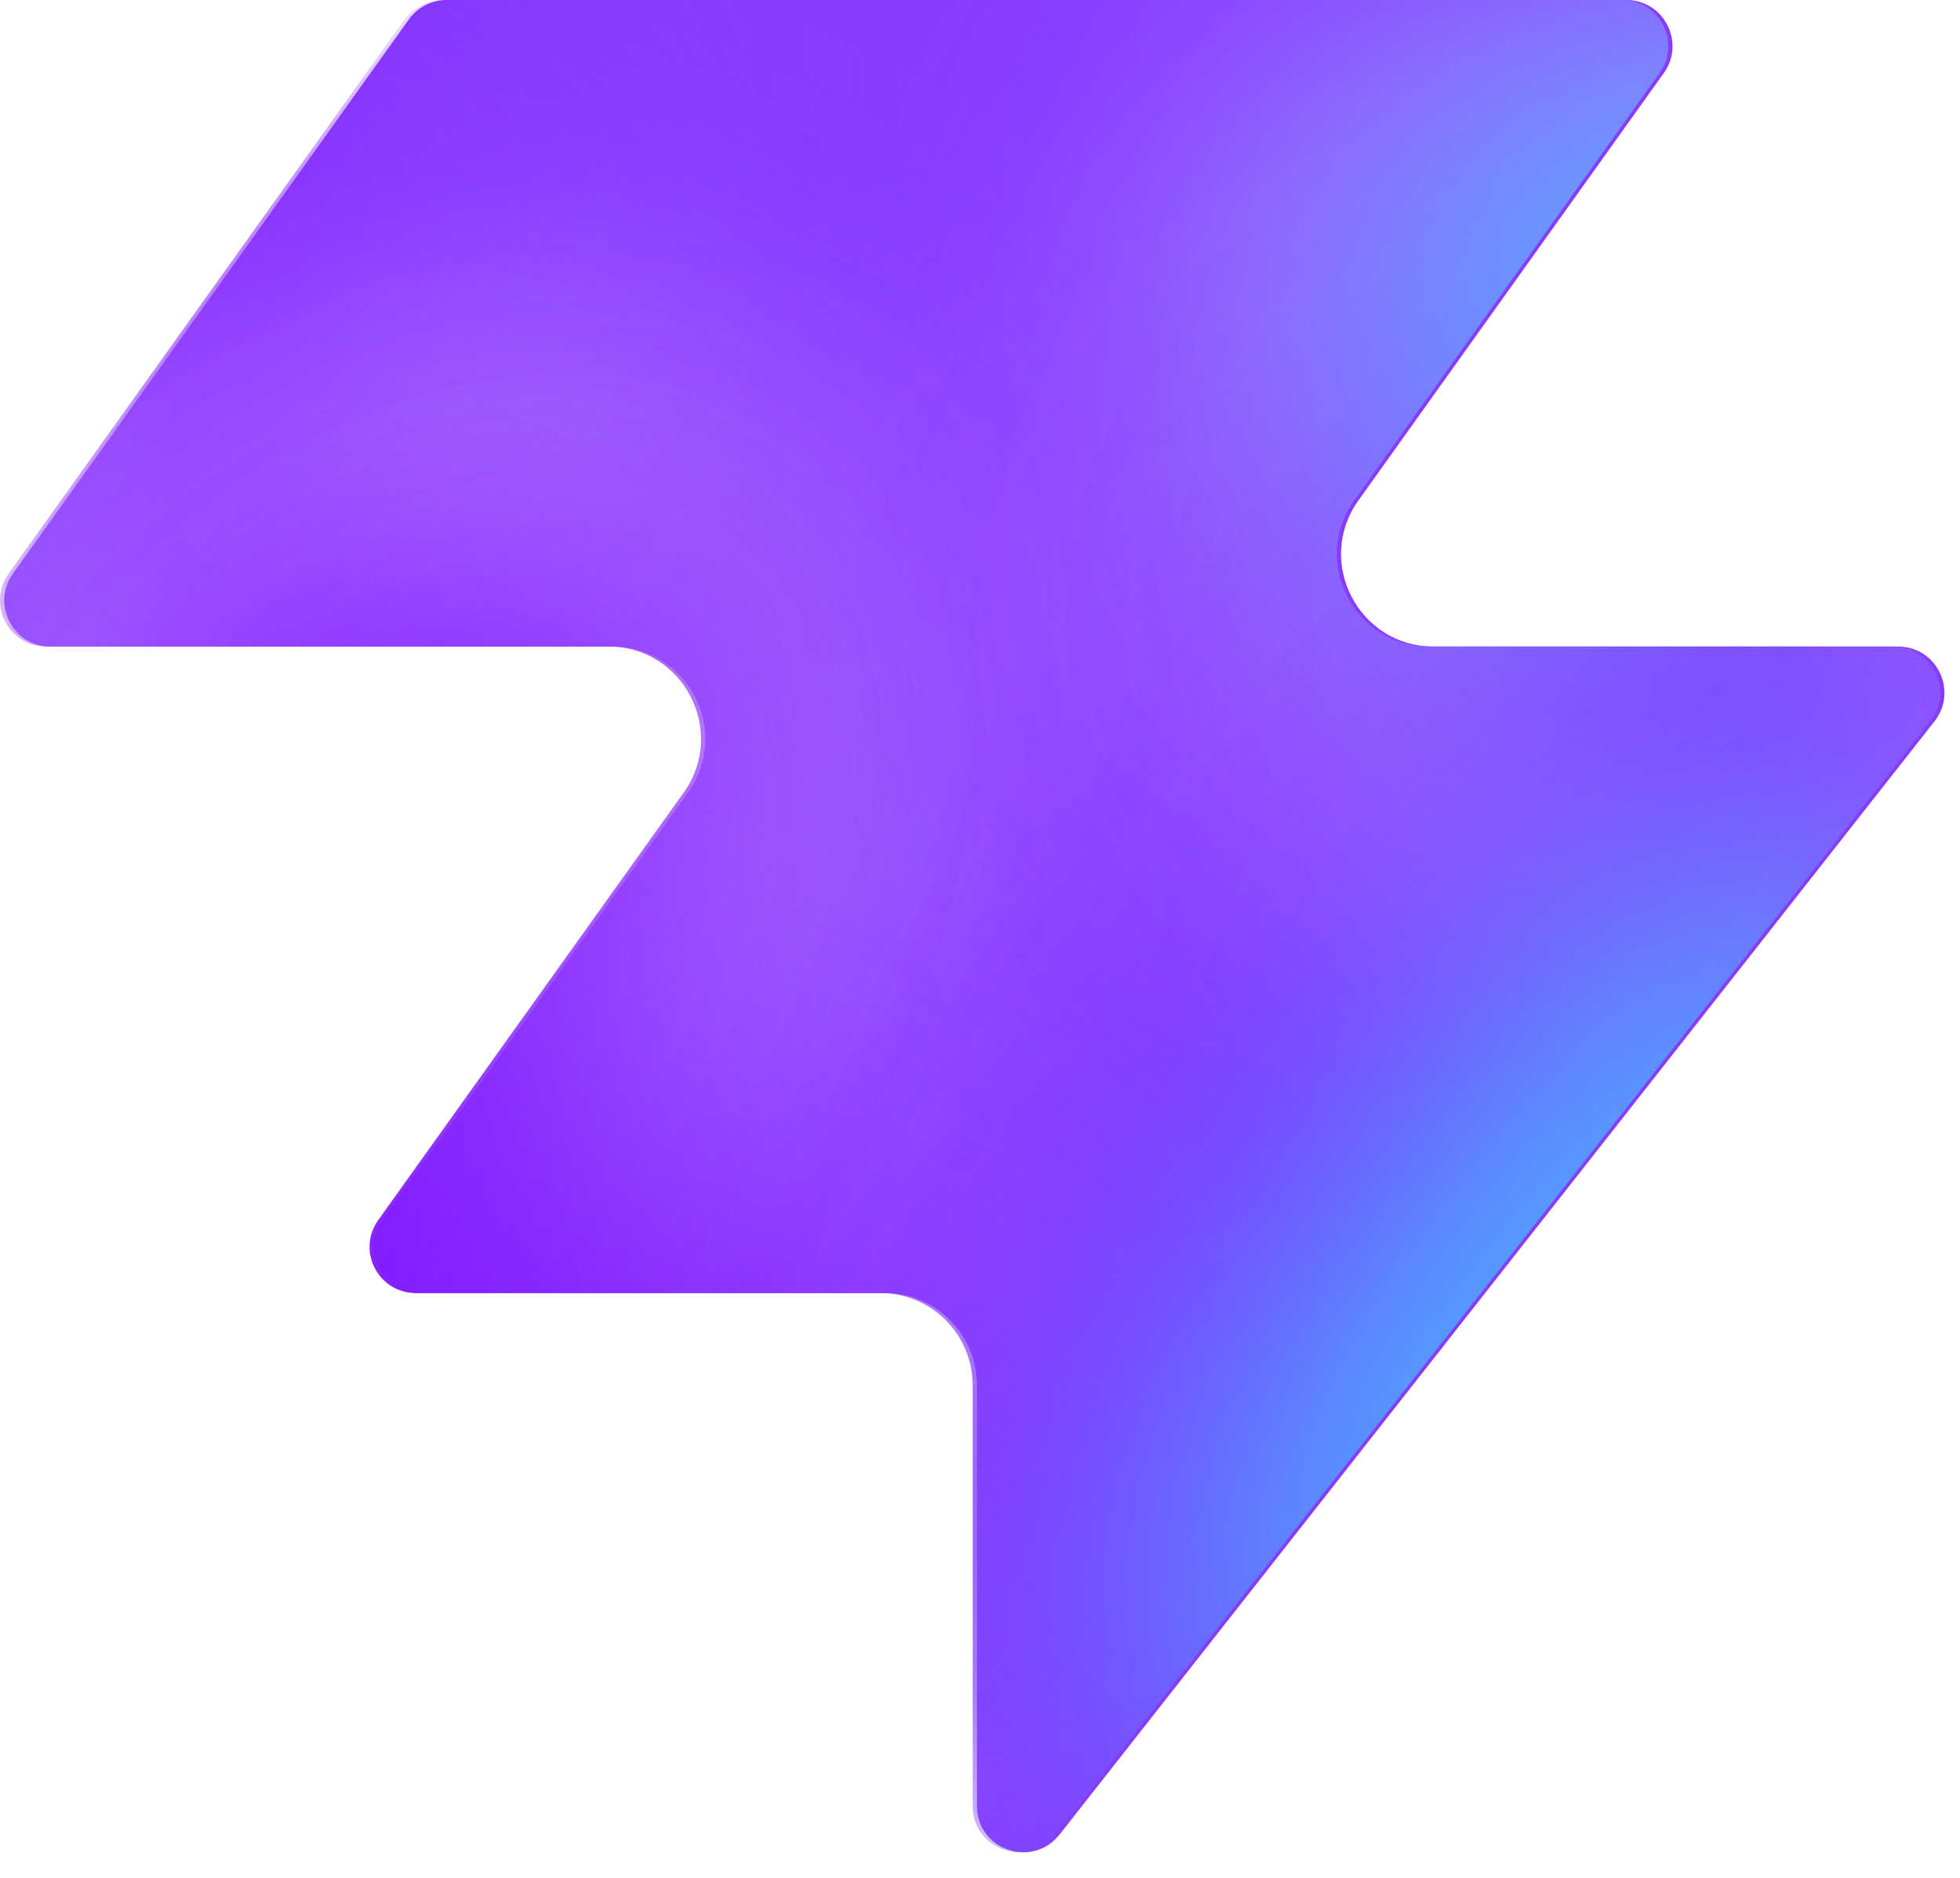
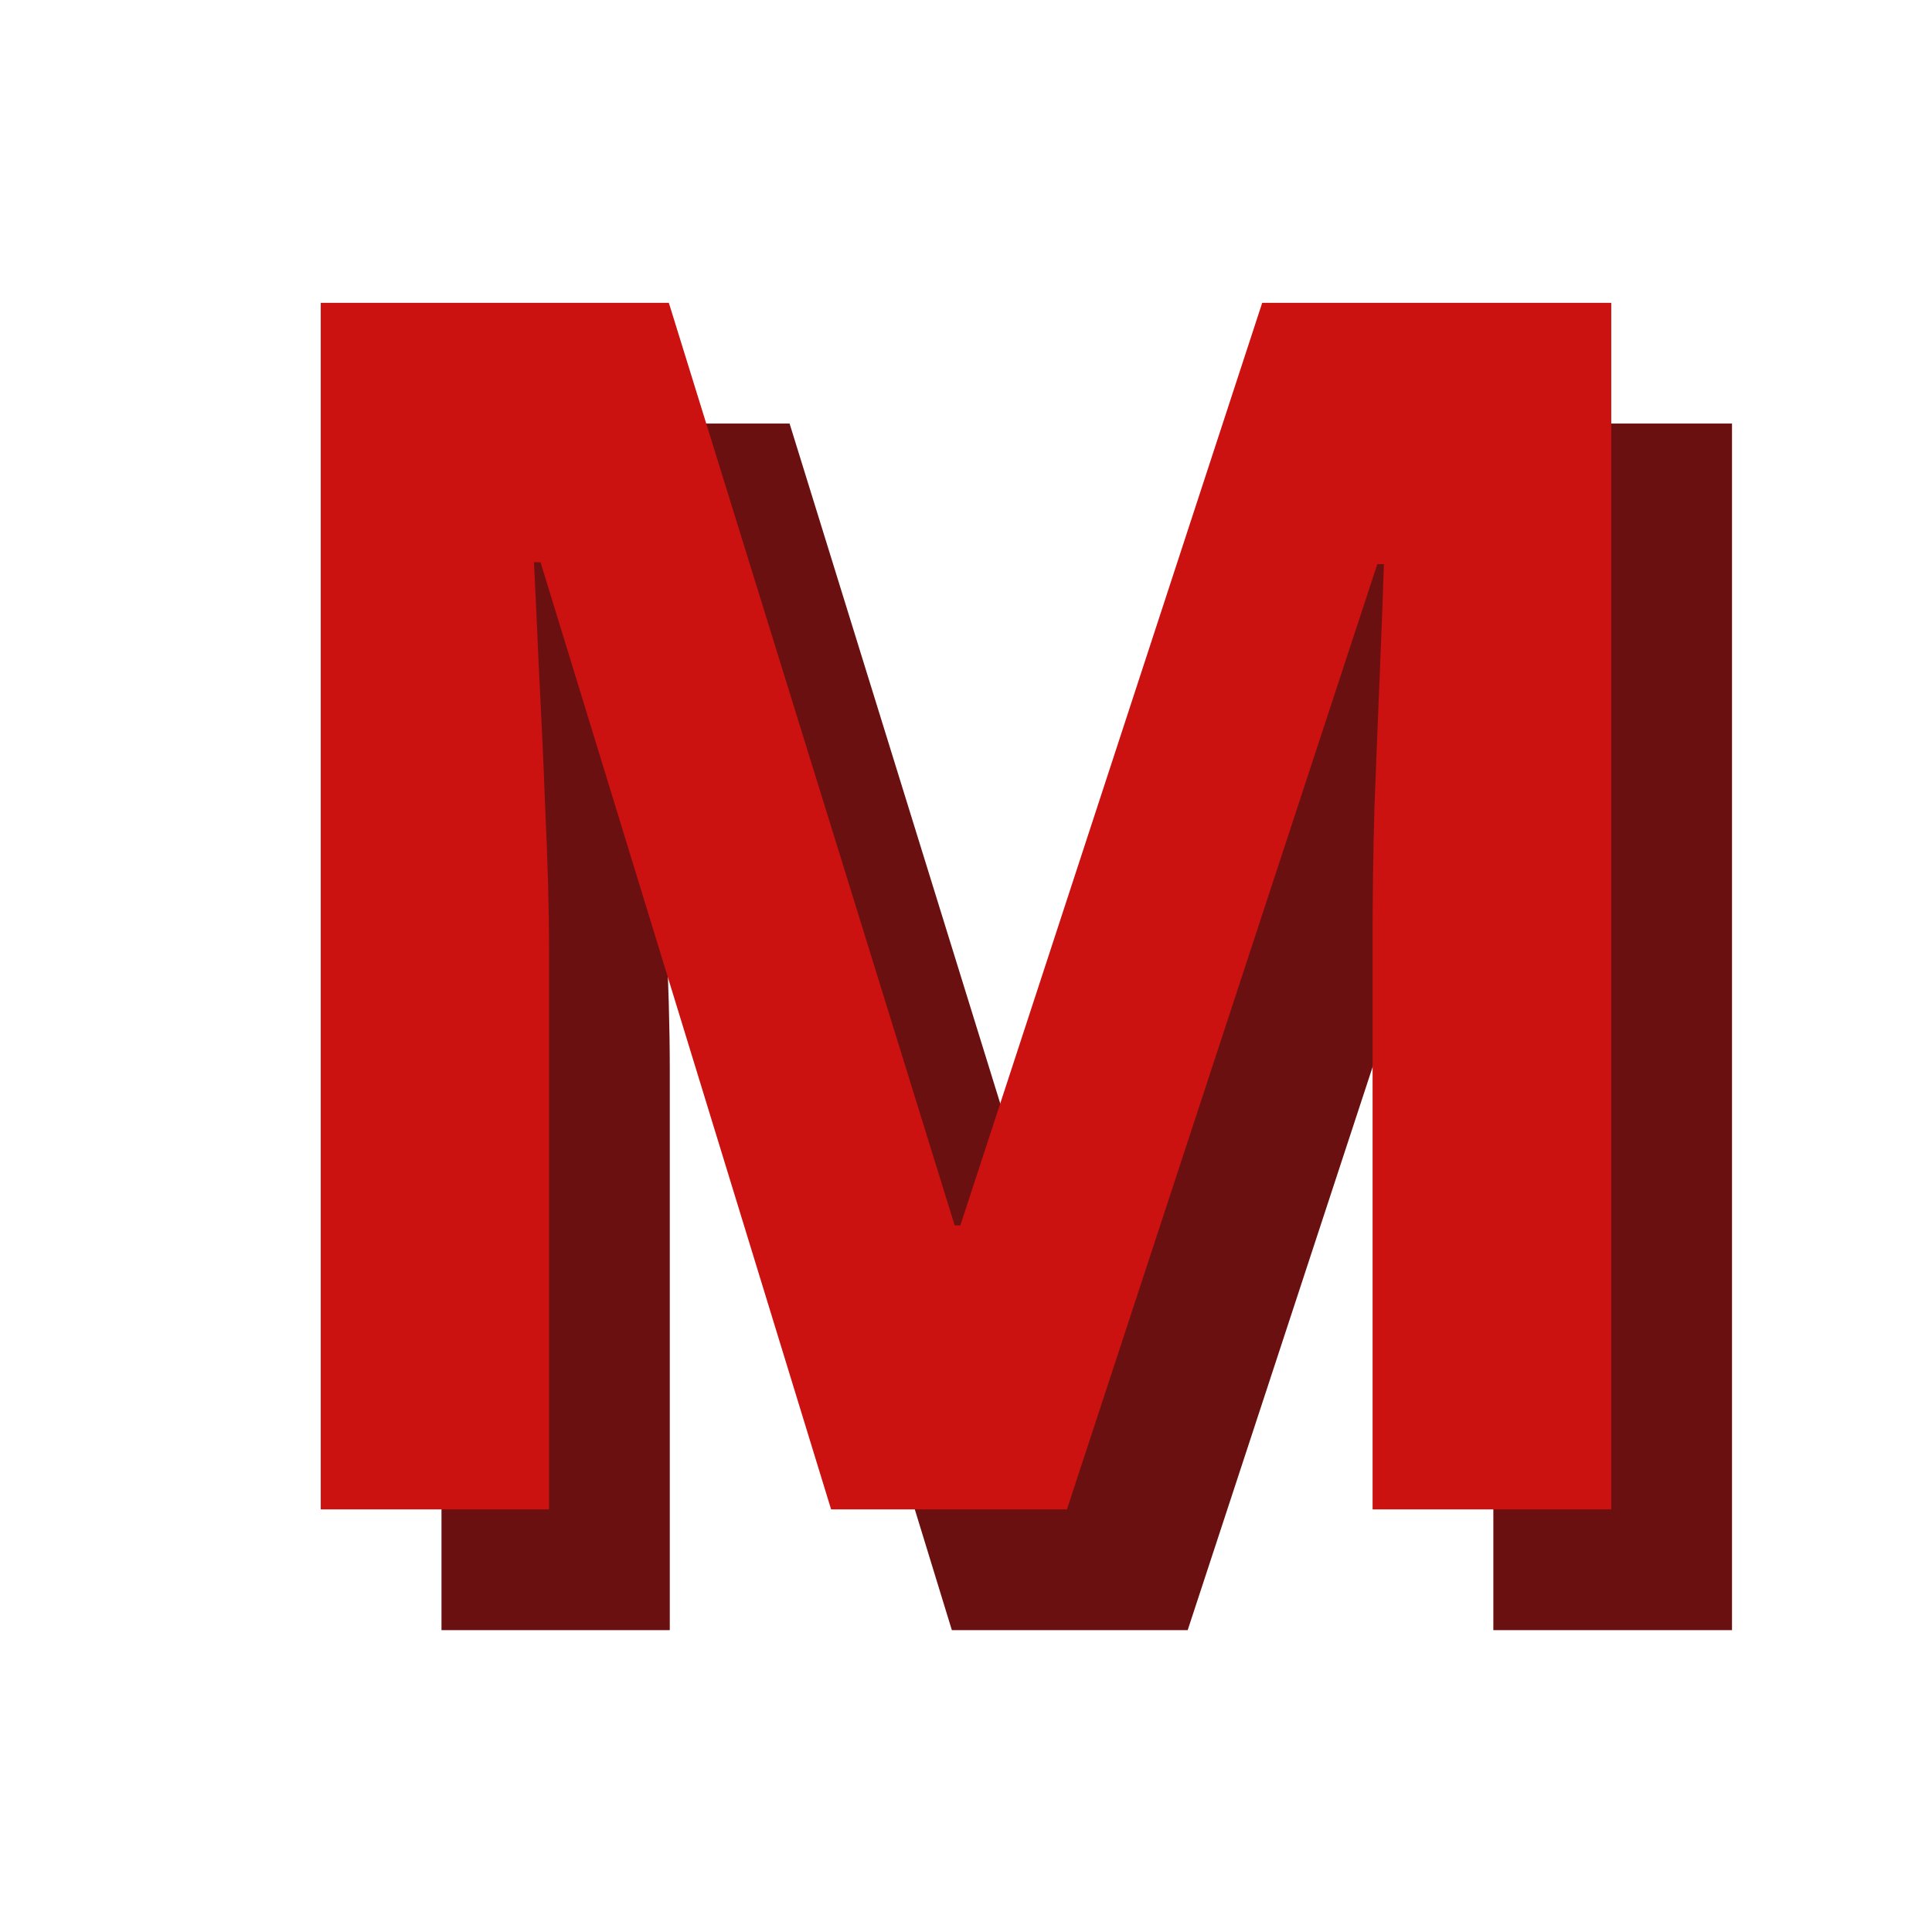
- <svg xmlns="http://www.w3.org/2000/svg" width="48" height="46" fill="none" viewBox="0 0 48 46">
-   <path fill="#863bff" d="M25.946 44.938c-.664.845-2.021.375-2.021-.698V33.937a2.26 2.26 0 0 0-2.262-2.262H10.287c-.92 0-1.456-1.04-.92-1.788l7.48-10.471c1.07-1.497 0-3.578-1.842-3.578H1.237c-.92 0-1.456-1.04-.92-1.788L10.013.474c.214-.297.556-.474.92-.474h28.894c.92 0 1.456 1.04.92 1.788l-7.48 10.471c-1.07 1.498 0 3.579 1.842 3.579h11.377c.943 0 1.473 1.088.89 1.83L25.947 44.94z" style="fill:#863bff;fill:color(display-p3 .525 .23 1);fill-opacity:1" />
-   <mask id="a" width="48" height="46" x="0" y="0" maskUnits="userSpaceOnUse" style="mask-type:alpha">
-     <path fill="#000" d="M25.842 44.938c-.664.844-2.021.375-2.021-.698V33.937a2.26 2.26 0 0 0-2.262-2.262H10.183c-.92 0-1.456-1.04-.92-1.788l7.48-10.471c1.07-1.498 0-3.579-1.842-3.579H1.133c-.92 0-1.456-1.04-.92-1.787L9.91.473c.214-.297.556-.474.92-.474h28.894c.92 0 1.456 1.04.92 1.788l-7.48 10.471c-1.07 1.498 0 3.578 1.842 3.578h11.377c.943 0 1.473 1.088.89 1.832L25.843 44.94z" style="fill:#000;fill-opacity:1" />
-   </mask>
-   <g mask="url(#a)">
-     <g filter="url(#b)">
-       <ellipse cx="5.508" cy="14.704" fill="#ede6ff" rx="5.508" ry="14.704" style="fill:#ede6ff;fill:color(display-p3 .927 .903 1);fill-opacity:1" transform="matrix(.00324 1 1 -.00324 -4.47 31.516)" />
-     </g>
-     <g filter="url(#c)">
-       <ellipse cx="10.399" cy="29.851" fill="#ede6ff" rx="10.399" ry="29.851" style="fill:#ede6ff;fill:color(display-p3 .927 .903 1);fill-opacity:1" transform="matrix(.00324 1 1 -.00324 -39.328 7.883)" />
-     </g>
-     <g filter="url(#d)">
-       <ellipse cx="5.508" cy="30.487" fill="#7e14ff" rx="5.508" ry="30.487" style="fill:#7e14ff;fill:color(display-p3 .492 .077 1);fill-opacity:1" transform="rotate(89.814 -25.913 -14.639)scale(1 -1)" />
-     </g>
-     <g filter="url(#e)">
-       <ellipse cx="5.508" cy="30.599" fill="#7e14ff" rx="5.508" ry="30.599" style="fill:#7e14ff;fill:color(display-p3 .492 .077 1);fill-opacity:1" transform="rotate(89.814 -32.644 -3.334)scale(1 -1)" />
-     </g>
-     <g filter="url(#f)">
-       <ellipse cx="5.508" cy="30.599" fill="#7e14ff" rx="5.508" ry="30.599" style="fill:#7e14ff;fill:color(display-p3 .492 .077 1);fill-opacity:1" transform="matrix(.00324 1 1 -.00324 -34.34 30.47)" />
-     </g>
-     <g filter="url(#g)">
-       <ellipse cx="14.072" cy="22.078" fill="#ede6ff" rx="14.072" ry="22.078" style="fill:#ede6ff;fill:color(display-p3 .927 .903 1);fill-opacity:1" transform="rotate(93.35 24.506 48.493)scale(-1 1)" />
-     </g>
-     <g filter="url(#h)">
-       <ellipse cx="3.47" cy="21.501" fill="#7e14ff" rx="3.47" ry="21.501" style="fill:#7e14ff;fill:color(display-p3 .492 .077 1);fill-opacity:1" transform="rotate(89.009 28.708 47.59)scale(-1 1)" />
-     </g>
-     <g filter="url(#i)">
-       <ellipse cx="3.47" cy="21.501" fill="#7e14ff" rx="3.47" ry="21.501" style="fill:#7e14ff;fill:color(display-p3 .492 .077 1);fill-opacity:1" transform="rotate(89.009 28.708 47.59)scale(-1 1)" />
-     </g>
-     <g filter="url(#j)">
-       <ellipse cx=".387" cy="8.972" fill="#7e14ff" rx="4.407" ry="29.108" style="fill:#7e14ff;fill:color(display-p3 .492 .077 1);fill-opacity:1" transform="rotate(39.51 .387 8.972)" />
-     </g>
-     <g filter="url(#k)">
-       <ellipse cx="47.523" cy="-6.092" fill="#7e14ff" rx="4.407" ry="29.108" style="fill:#7e14ff;fill:color(display-p3 .492 .077 1);fill-opacity:1" transform="rotate(37.892 47.523 -6.092)" />
-     </g>
-     <g filter="url(#l)">
-       <ellipse cx="41.412" cy="6.333" fill="#47bfff" rx="5.971" ry="9.665" style="fill:#47bfff;fill:color(display-p3 .28 .748 1);fill-opacity:1" transform="rotate(37.892 41.412 6.333)" />
-     </g>
-     <g filter="url(#m)">
-       <ellipse cx="-1.879" cy="38.332" fill="#7e14ff" rx="4.407" ry="29.108" style="fill:#7e14ff;fill:color(display-p3 .492 .077 1);fill-opacity:1" transform="rotate(37.892 -1.88 38.332)" />
-     </g>
-     <g filter="url(#n)">
-       <ellipse cx="-1.879" cy="38.332" fill="#7e14ff" rx="4.407" ry="29.108" style="fill:#7e14ff;fill:color(display-p3 .492 .077 1);fill-opacity:1" transform="rotate(37.892 -1.88 38.332)" />
-     </g>
-     <g filter="url(#o)">
-       <ellipse cx="35.651" cy="29.907" fill="#7e14ff" rx="4.407" ry="29.108" style="fill:#7e14ff;fill:color(display-p3 .492 .077 1);fill-opacity:1" transform="rotate(37.892 35.651 29.907)" />
-     </g>
-     <g filter="url(#p)">
-       <ellipse cx="38.418" cy="32.4" fill="#47bfff" rx="5.971" ry="15.297" style="fill:#47bfff;fill:color(display-p3 .28 .748 1);fill-opacity:1" transform="rotate(37.892 38.418 32.4)" />
-     </g>
-   </g>
-   <defs>
-     <filter id="b" width="60.045" height="41.654" x="-19.77" y="16.149" color-interpolation-filters="sRGB" filterUnits="userSpaceOnUse">
-       <feFlood flood-opacity="0" result="BackgroundImageFix" />
-       <feBlend in="SourceGraphic" in2="BackgroundImageFix" result="shape" />
-       <feGaussianBlur result="effect1_foregroundBlur_2002_17158" stdDeviation="7.659" />
-     </filter>
-     <filter id="c" width="90.34" height="51.437" x="-54.613" y="-7.533" color-interpolation-filters="sRGB" filterUnits="userSpaceOnUse">
-       <feFlood flood-opacity="0" result="BackgroundImageFix" />
-       <feBlend in="SourceGraphic" in2="BackgroundImageFix" result="shape" />
-       <feGaussianBlur result="effect1_foregroundBlur_2002_17158" stdDeviation="7.659" />
-     </filter>
-     <filter id="d" width="79.355" height="29.4" x="-49.64" y="2.03" color-interpolation-filters="sRGB" filterUnits="userSpaceOnUse">
-       <feFlood flood-opacity="0" result="BackgroundImageFix" />
-       <feBlend in="SourceGraphic" in2="BackgroundImageFix" result="shape" />
-       <feGaussianBlur result="effect1_foregroundBlur_2002_17158" stdDeviation="4.596" />
-     </filter>
-     <filter id="e" width="79.579" height="29.4" x="-45.045" y="20.029" color-interpolation-filters="sRGB" filterUnits="userSpaceOnUse">
-       <feFlood flood-opacity="0" result="BackgroundImageFix" />
-       <feBlend in="SourceGraphic" in2="BackgroundImageFix" result="shape" />
-       <feGaussianBlur result="effect1_foregroundBlur_2002_17158" stdDeviation="4.596" />
-     </filter>
-     <filter id="f" width="79.579" height="29.4" x="-43.513" y="21.178" color-interpolation-filters="sRGB" filterUnits="userSpaceOnUse">
-       <feFlood flood-opacity="0" result="BackgroundImageFix" />
-       <feBlend in="SourceGraphic" in2="BackgroundImageFix" result="shape" />
-       <feGaussianBlur result="effect1_foregroundBlur_2002_17158" stdDeviation="4.596" />
-     </filter>
-     <filter id="g" width="74.749" height="58.852" x="15.756" y="-17.901" color-interpolation-filters="sRGB" filterUnits="userSpaceOnUse">
-       <feFlood flood-opacity="0" result="BackgroundImageFix" />
-       <feBlend in="SourceGraphic" in2="BackgroundImageFix" result="shape" />
-       <feGaussianBlur result="effect1_foregroundBlur_2002_17158" stdDeviation="7.659" />
-     </filter>
-     <filter id="h" width="61.377" height="25.362" x="23.548" y="2.284" color-interpolation-filters="sRGB" filterUnits="userSpaceOnUse">
-       <feFlood flood-opacity="0" result="BackgroundImageFix" />
-       <feBlend in="SourceGraphic" in2="BackgroundImageFix" result="shape" />
-       <feGaussianBlur result="effect1_foregroundBlur_2002_17158" stdDeviation="4.596" />
-     </filter>
-     <filter id="i" width="61.377" height="25.362" x="23.548" y="2.284" color-interpolation-filters="sRGB" filterUnits="userSpaceOnUse">
-       <feFlood flood-opacity="0" result="BackgroundImageFix" />
-       <feBlend in="SourceGraphic" in2="BackgroundImageFix" result="shape" />
-       <feGaussianBlur result="effect1_foregroundBlur_2002_17158" stdDeviation="4.596" />
-     </filter>
-     <filter id="j" width="56.045" height="63.649" x="-27.636" y="-22.853" color-interpolation-filters="sRGB" filterUnits="userSpaceOnUse">
-       <feFlood flood-opacity="0" result="BackgroundImageFix" />
-       <feBlend in="SourceGraphic" in2="BackgroundImageFix" result="shape" />
-       <feGaussianBlur result="effect1_foregroundBlur_2002_17158" stdDeviation="4.596" />
-     </filter>
-     <filter id="k" width="54.814" height="64.646" x="20.116" y="-38.415" color-interpolation-filters="sRGB" filterUnits="userSpaceOnUse">
-       <feFlood flood-opacity="0" result="BackgroundImageFix" />
-       <feBlend in="SourceGraphic" in2="BackgroundImageFix" result="shape" />
-       <feGaussianBlur result="effect1_foregroundBlur_2002_17158" stdDeviation="4.596" />
-     </filter>
-     <filter id="l" width="33.541" height="35.313" x="24.641" y="-11.323" color-interpolation-filters="sRGB" filterUnits="userSpaceOnUse">
-       <feFlood flood-opacity="0" result="BackgroundImageFix" />
-       <feBlend in="SourceGraphic" in2="BackgroundImageFix" result="shape" />
-       <feGaussianBlur result="effect1_foregroundBlur_2002_17158" stdDeviation="4.596" />
-     </filter>
-     <filter id="m" width="54.814" height="64.646" x="-29.286" y="6.009" color-interpolation-filters="sRGB" filterUnits="userSpaceOnUse">
-       <feFlood flood-opacity="0" result="BackgroundImageFix" />
-       <feBlend in="SourceGraphic" in2="BackgroundImageFix" result="shape" />
-       <feGaussianBlur result="effect1_foregroundBlur_2002_17158" stdDeviation="4.596" />
-     </filter>
-     <filter id="n" width="54.814" height="64.646" x="-29.286" y="6.009" color-interpolation-filters="sRGB" filterUnits="userSpaceOnUse">
-       <feFlood flood-opacity="0" result="BackgroundImageFix" />
-       <feBlend in="SourceGraphic" in2="BackgroundImageFix" result="shape" />
-       <feGaussianBlur result="effect1_foregroundBlur_2002_17158" stdDeviation="4.596" />
-     </filter>
-     <filter id="o" width="54.814" height="64.646" x="8.244" y="-2.416" color-interpolation-filters="sRGB" filterUnits="userSpaceOnUse">
-       <feFlood flood-opacity="0" result="BackgroundImageFix" />
-       <feBlend in="SourceGraphic" in2="BackgroundImageFix" result="shape" />
-       <feGaussianBlur result="effect1_foregroundBlur_2002_17158" stdDeviation="4.596" />
-     </filter>
-     <filter id="p" width="39.409" height="43.623" x="18.713" y="10.588" color-interpolation-filters="sRGB" filterUnits="userSpaceOnUse">
-       <feFlood flood-opacity="0" result="BackgroundImageFix" />
-       <feBlend in="SourceGraphic" in2="BackgroundImageFix" result="shape" />
-       <feGaussianBlur result="effect1_foregroundBlur_2002_17158" stdDeviation="4.596" />
-     </filter>
-   </defs>
+ <svg xmlns="http://www.w3.org/2000/svg" viewBox="0 0 32 32">
+   <text x="18" y="27" font-family="Impact, Arial Black, sans-serif" font-size="28" font-weight="900" fill="#6b1010" text-anchor="middle">M</text>
+   <text x="16" y="25" font-family="Impact, Arial Black, sans-serif" font-size="28" font-weight="900" fill="#CC1111" text-anchor="middle">M</text>
</svg>
